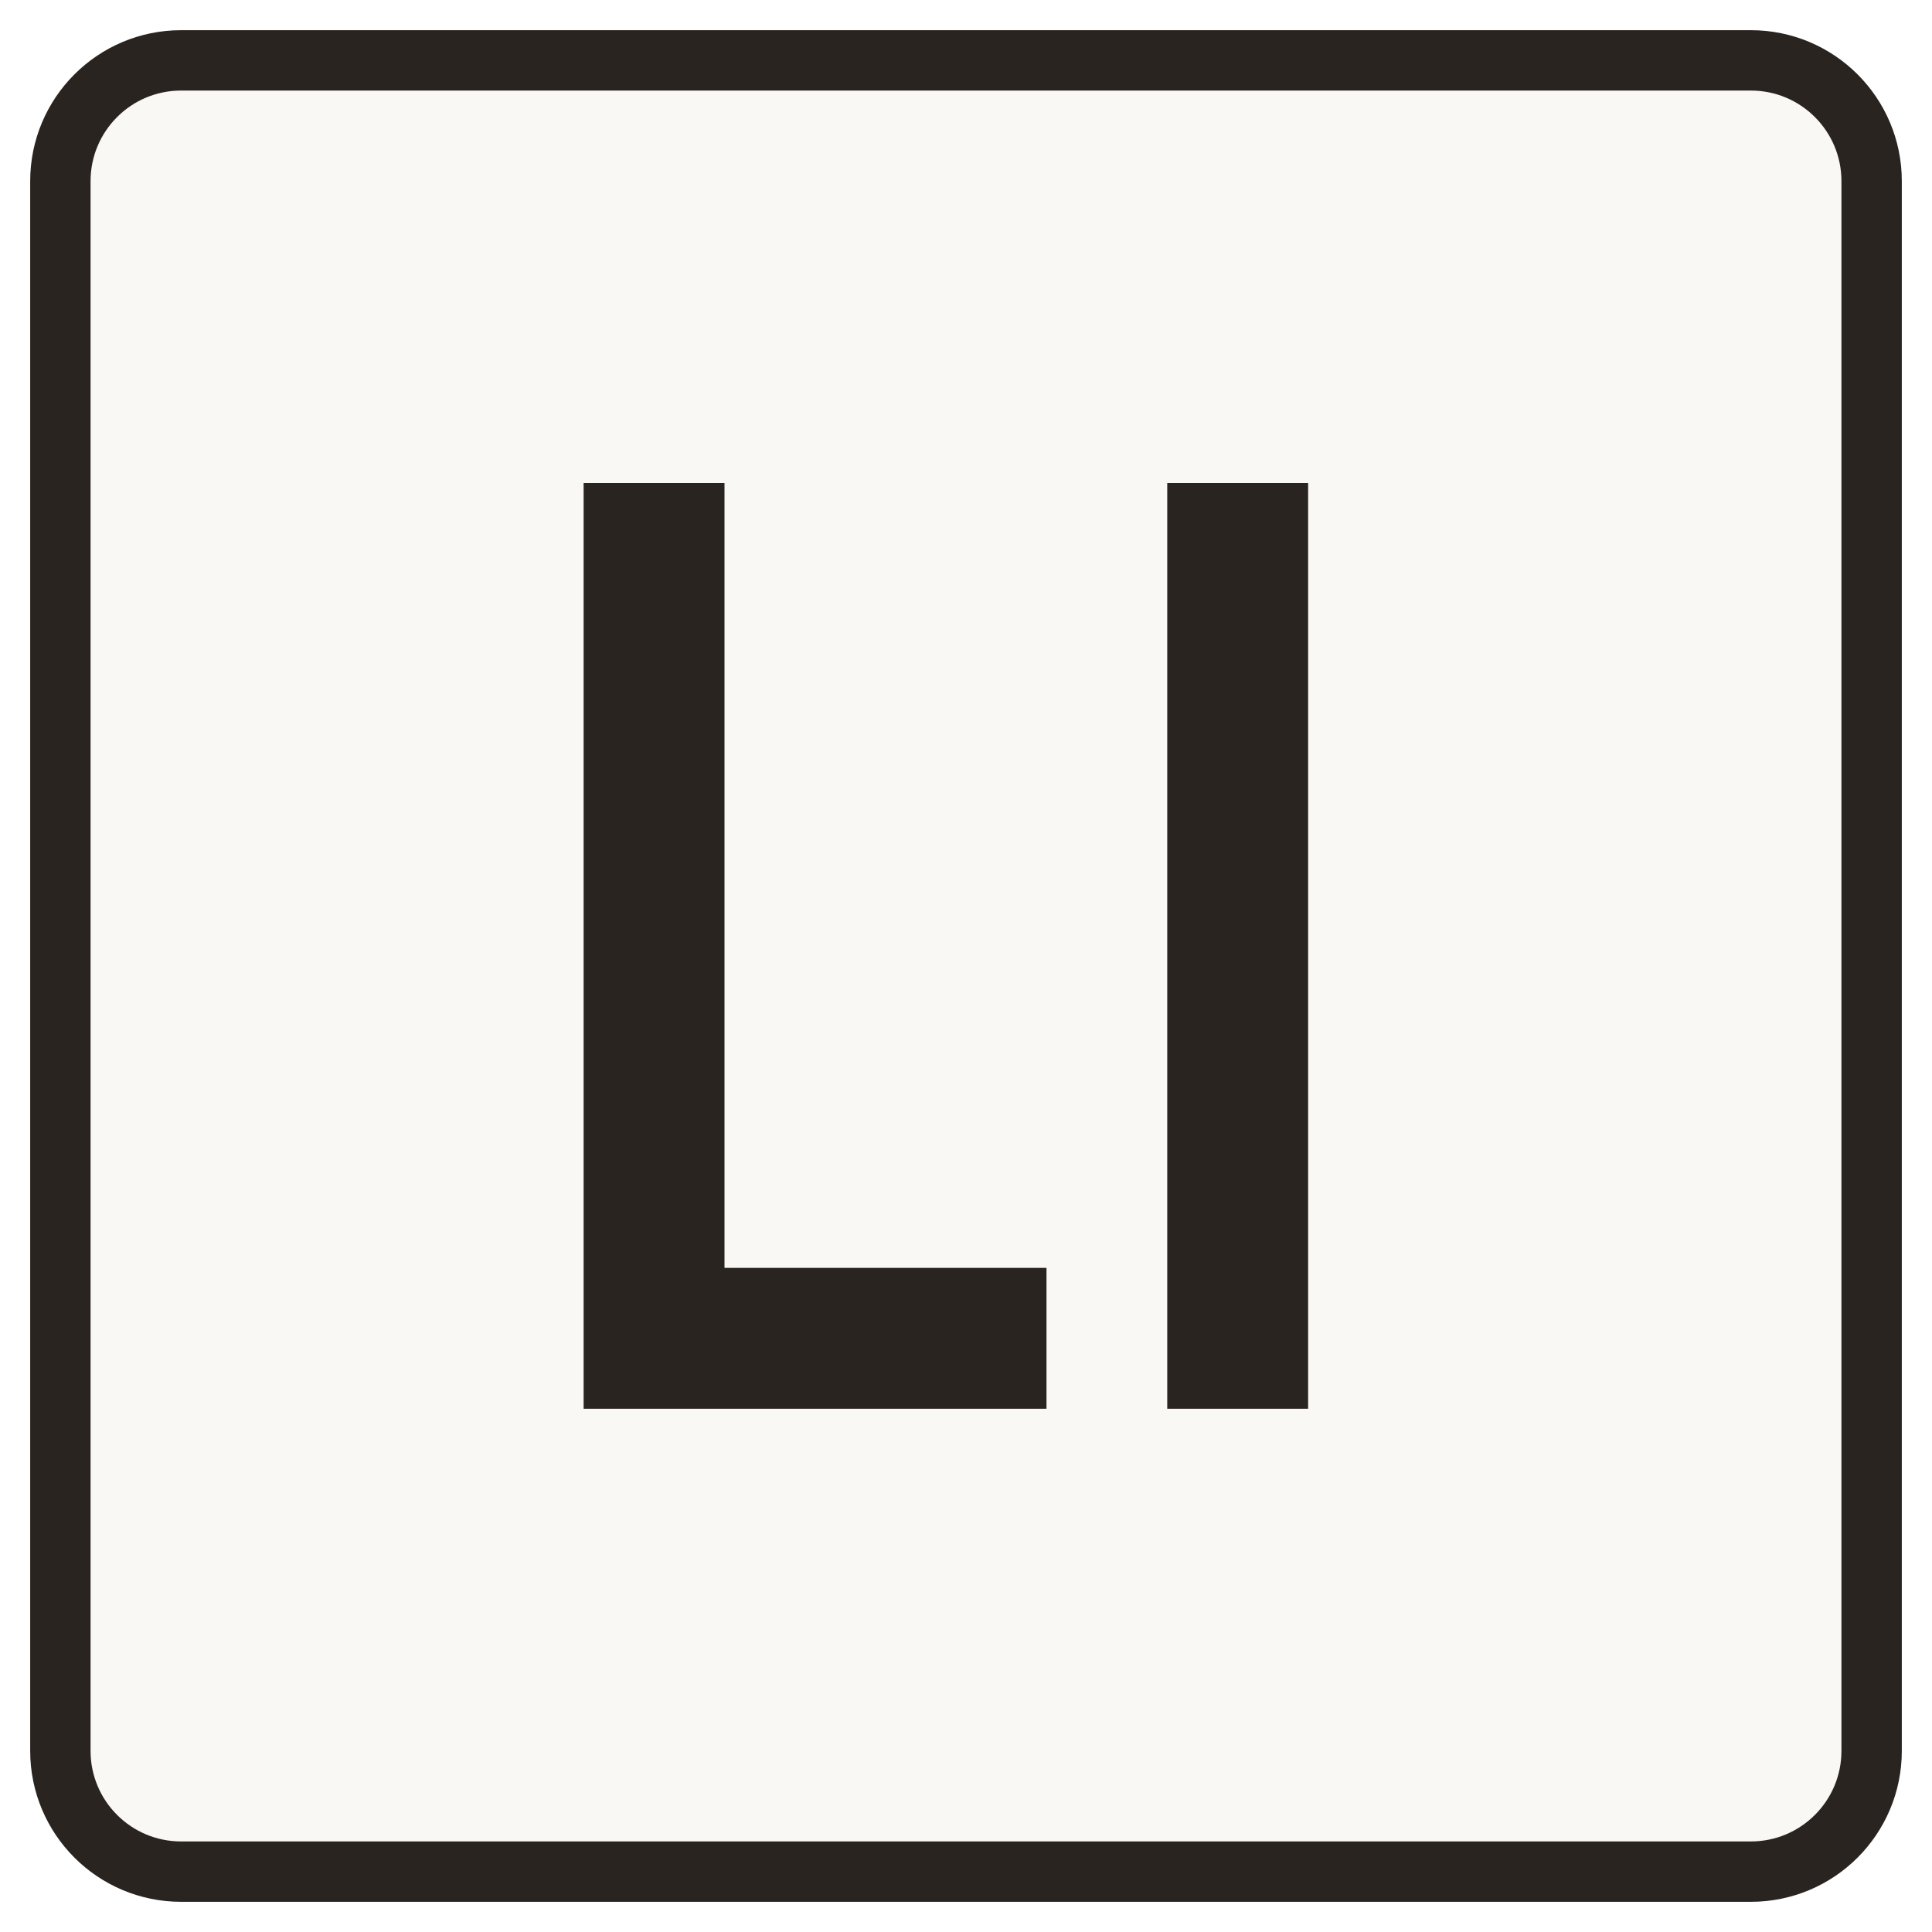
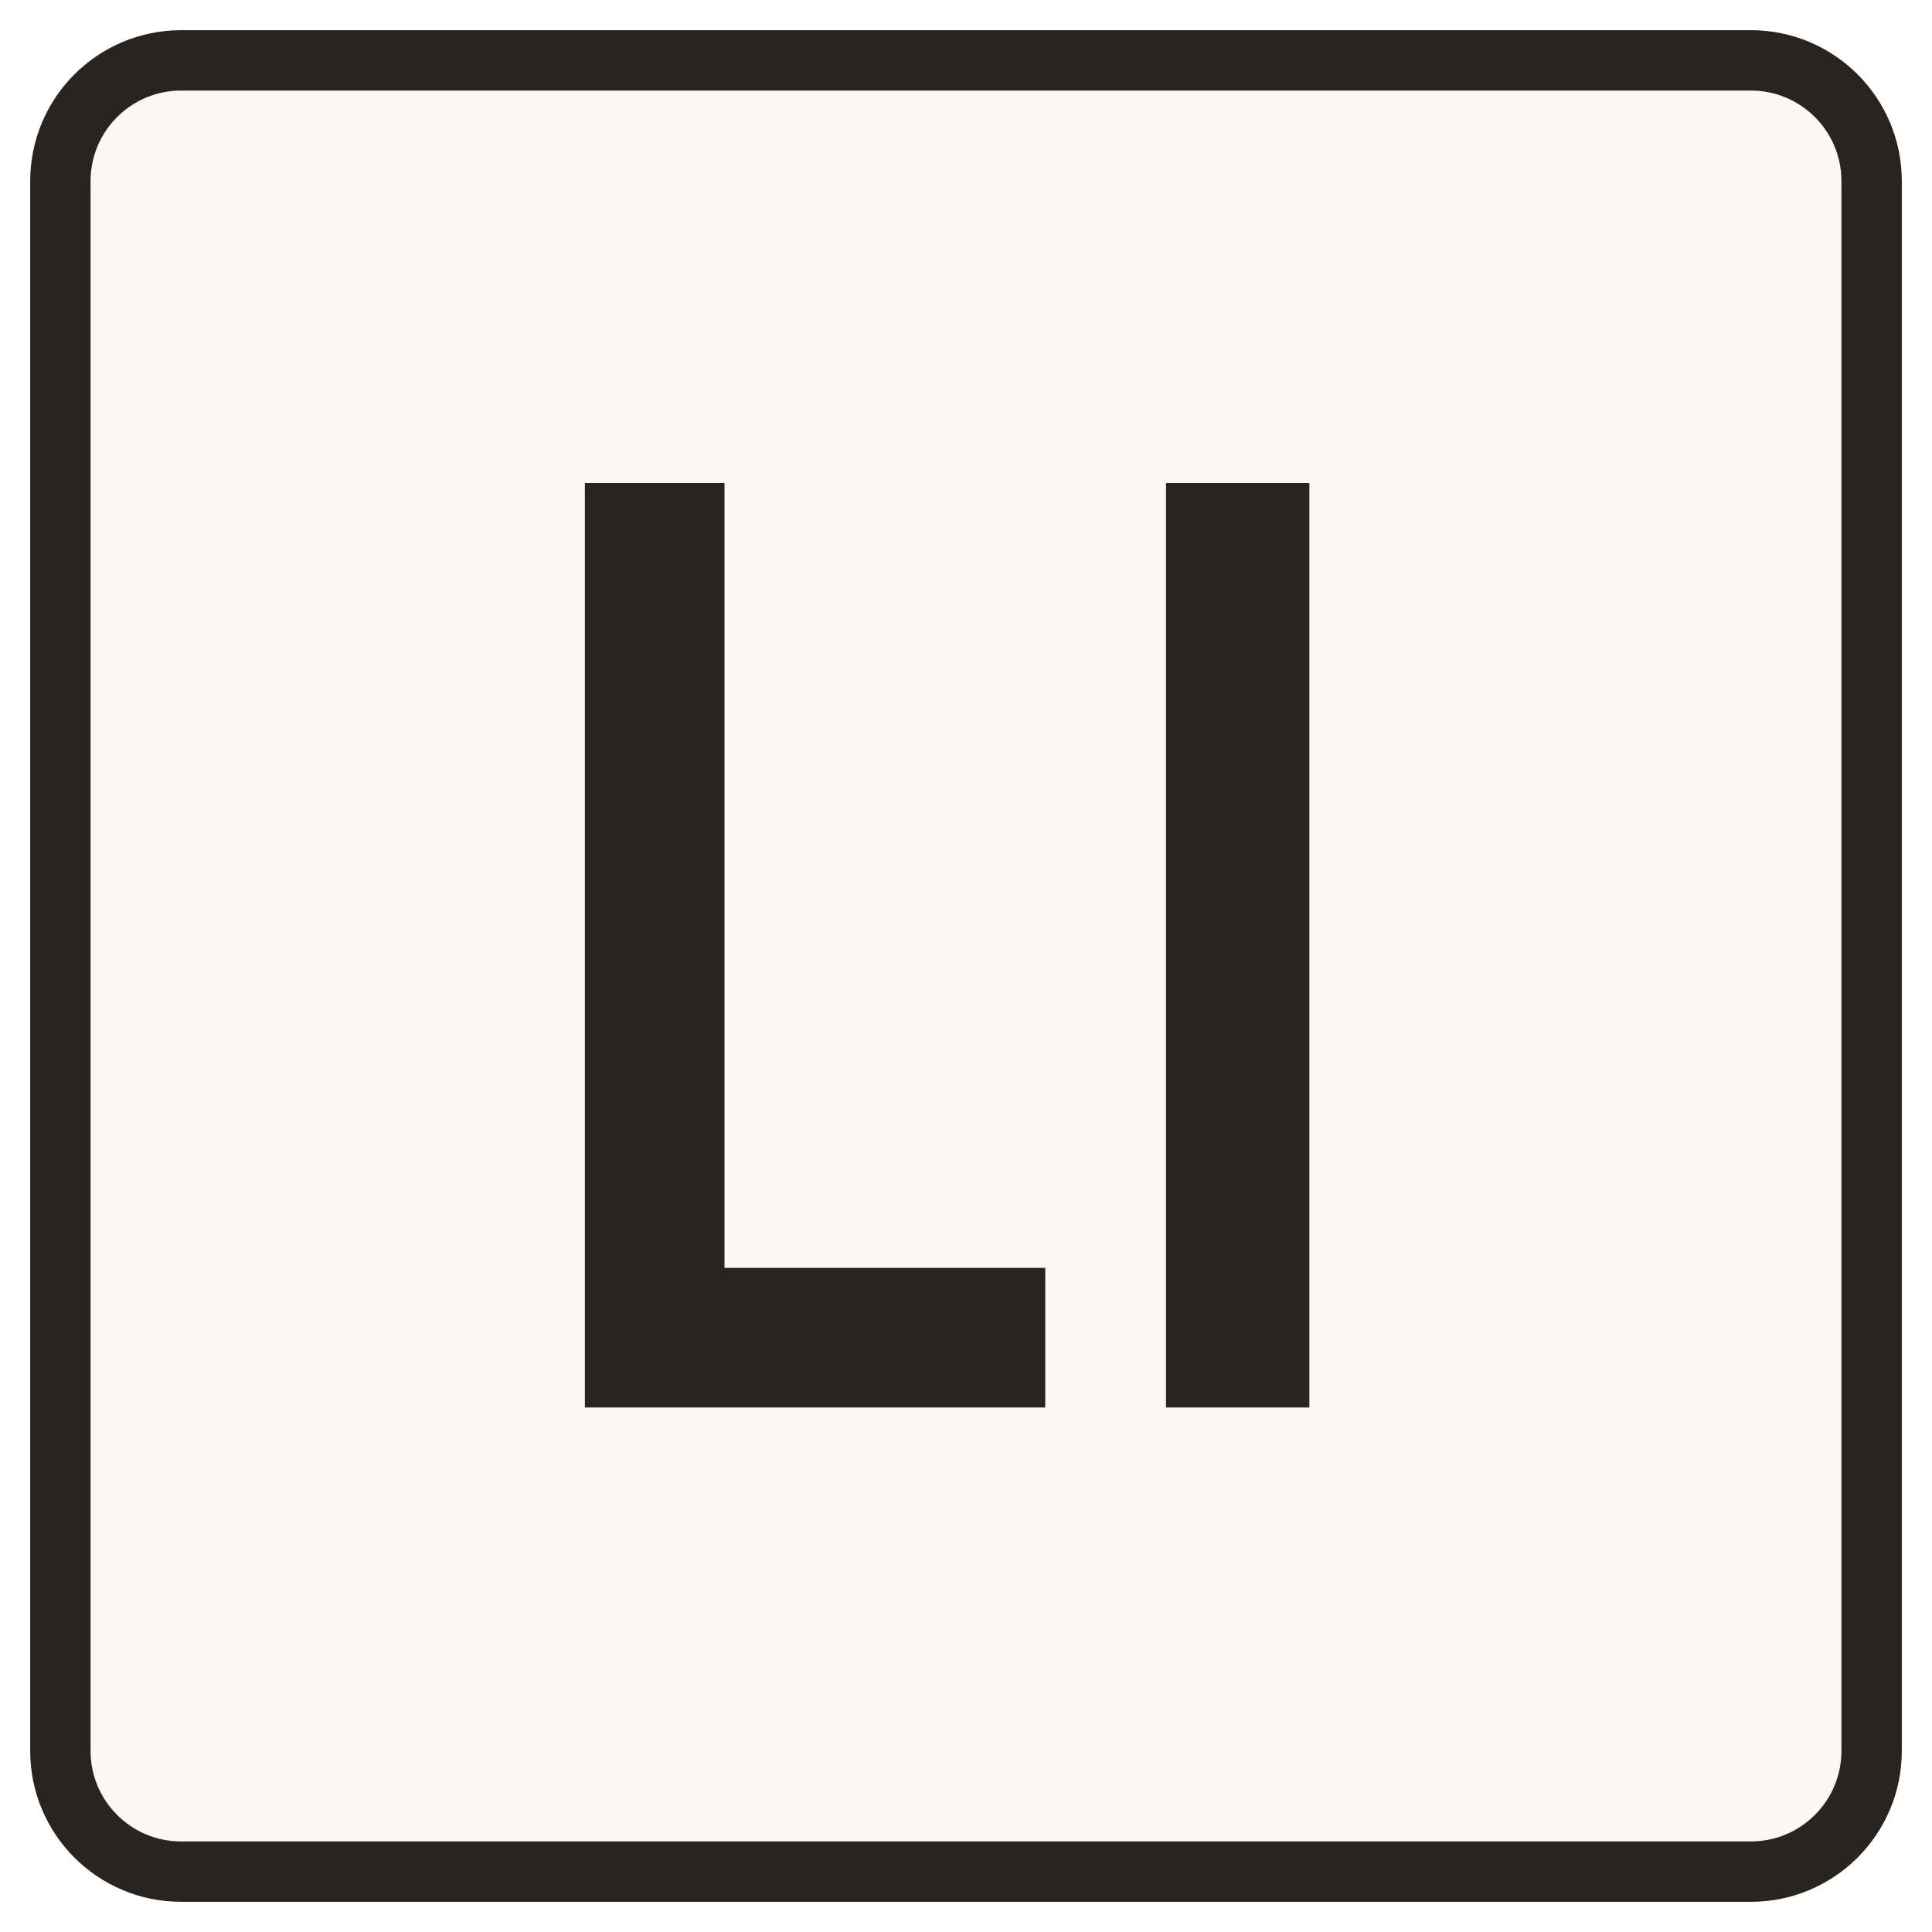
- <svg xmlns="http://www.w3.org/2000/svg" width="96" height="96" viewBox="0 0 96 96" fill="none">
-   <rect x="3" y="3" width="90" height="90" rx="6" fill="#FAF8F4" stroke="#2A2420" stroke-width="3" />
-   <path d="M29 70V24H36V63H52V70H29Z" fill="#2A2420" />
-   <path d="M58 70V24H65V70H58Z" fill="#2A2420" />
+ <svg xmlns="http://www.w3.org/2000/svg" width="512" height="512" viewBox="0 0 512 512" fill="none">
+   <rect x="16" y="16" width="480" height="480" rx="32" fill="#FAF8F4" stroke="#2A2420" stroke-width="16" />
+   <path d="M155 373V128H192V336H277V373H155Z" fill="#2A2420" />
+   <path d="M309 373V128H347V373H309Z" fill="#2A2420" />
</svg>
